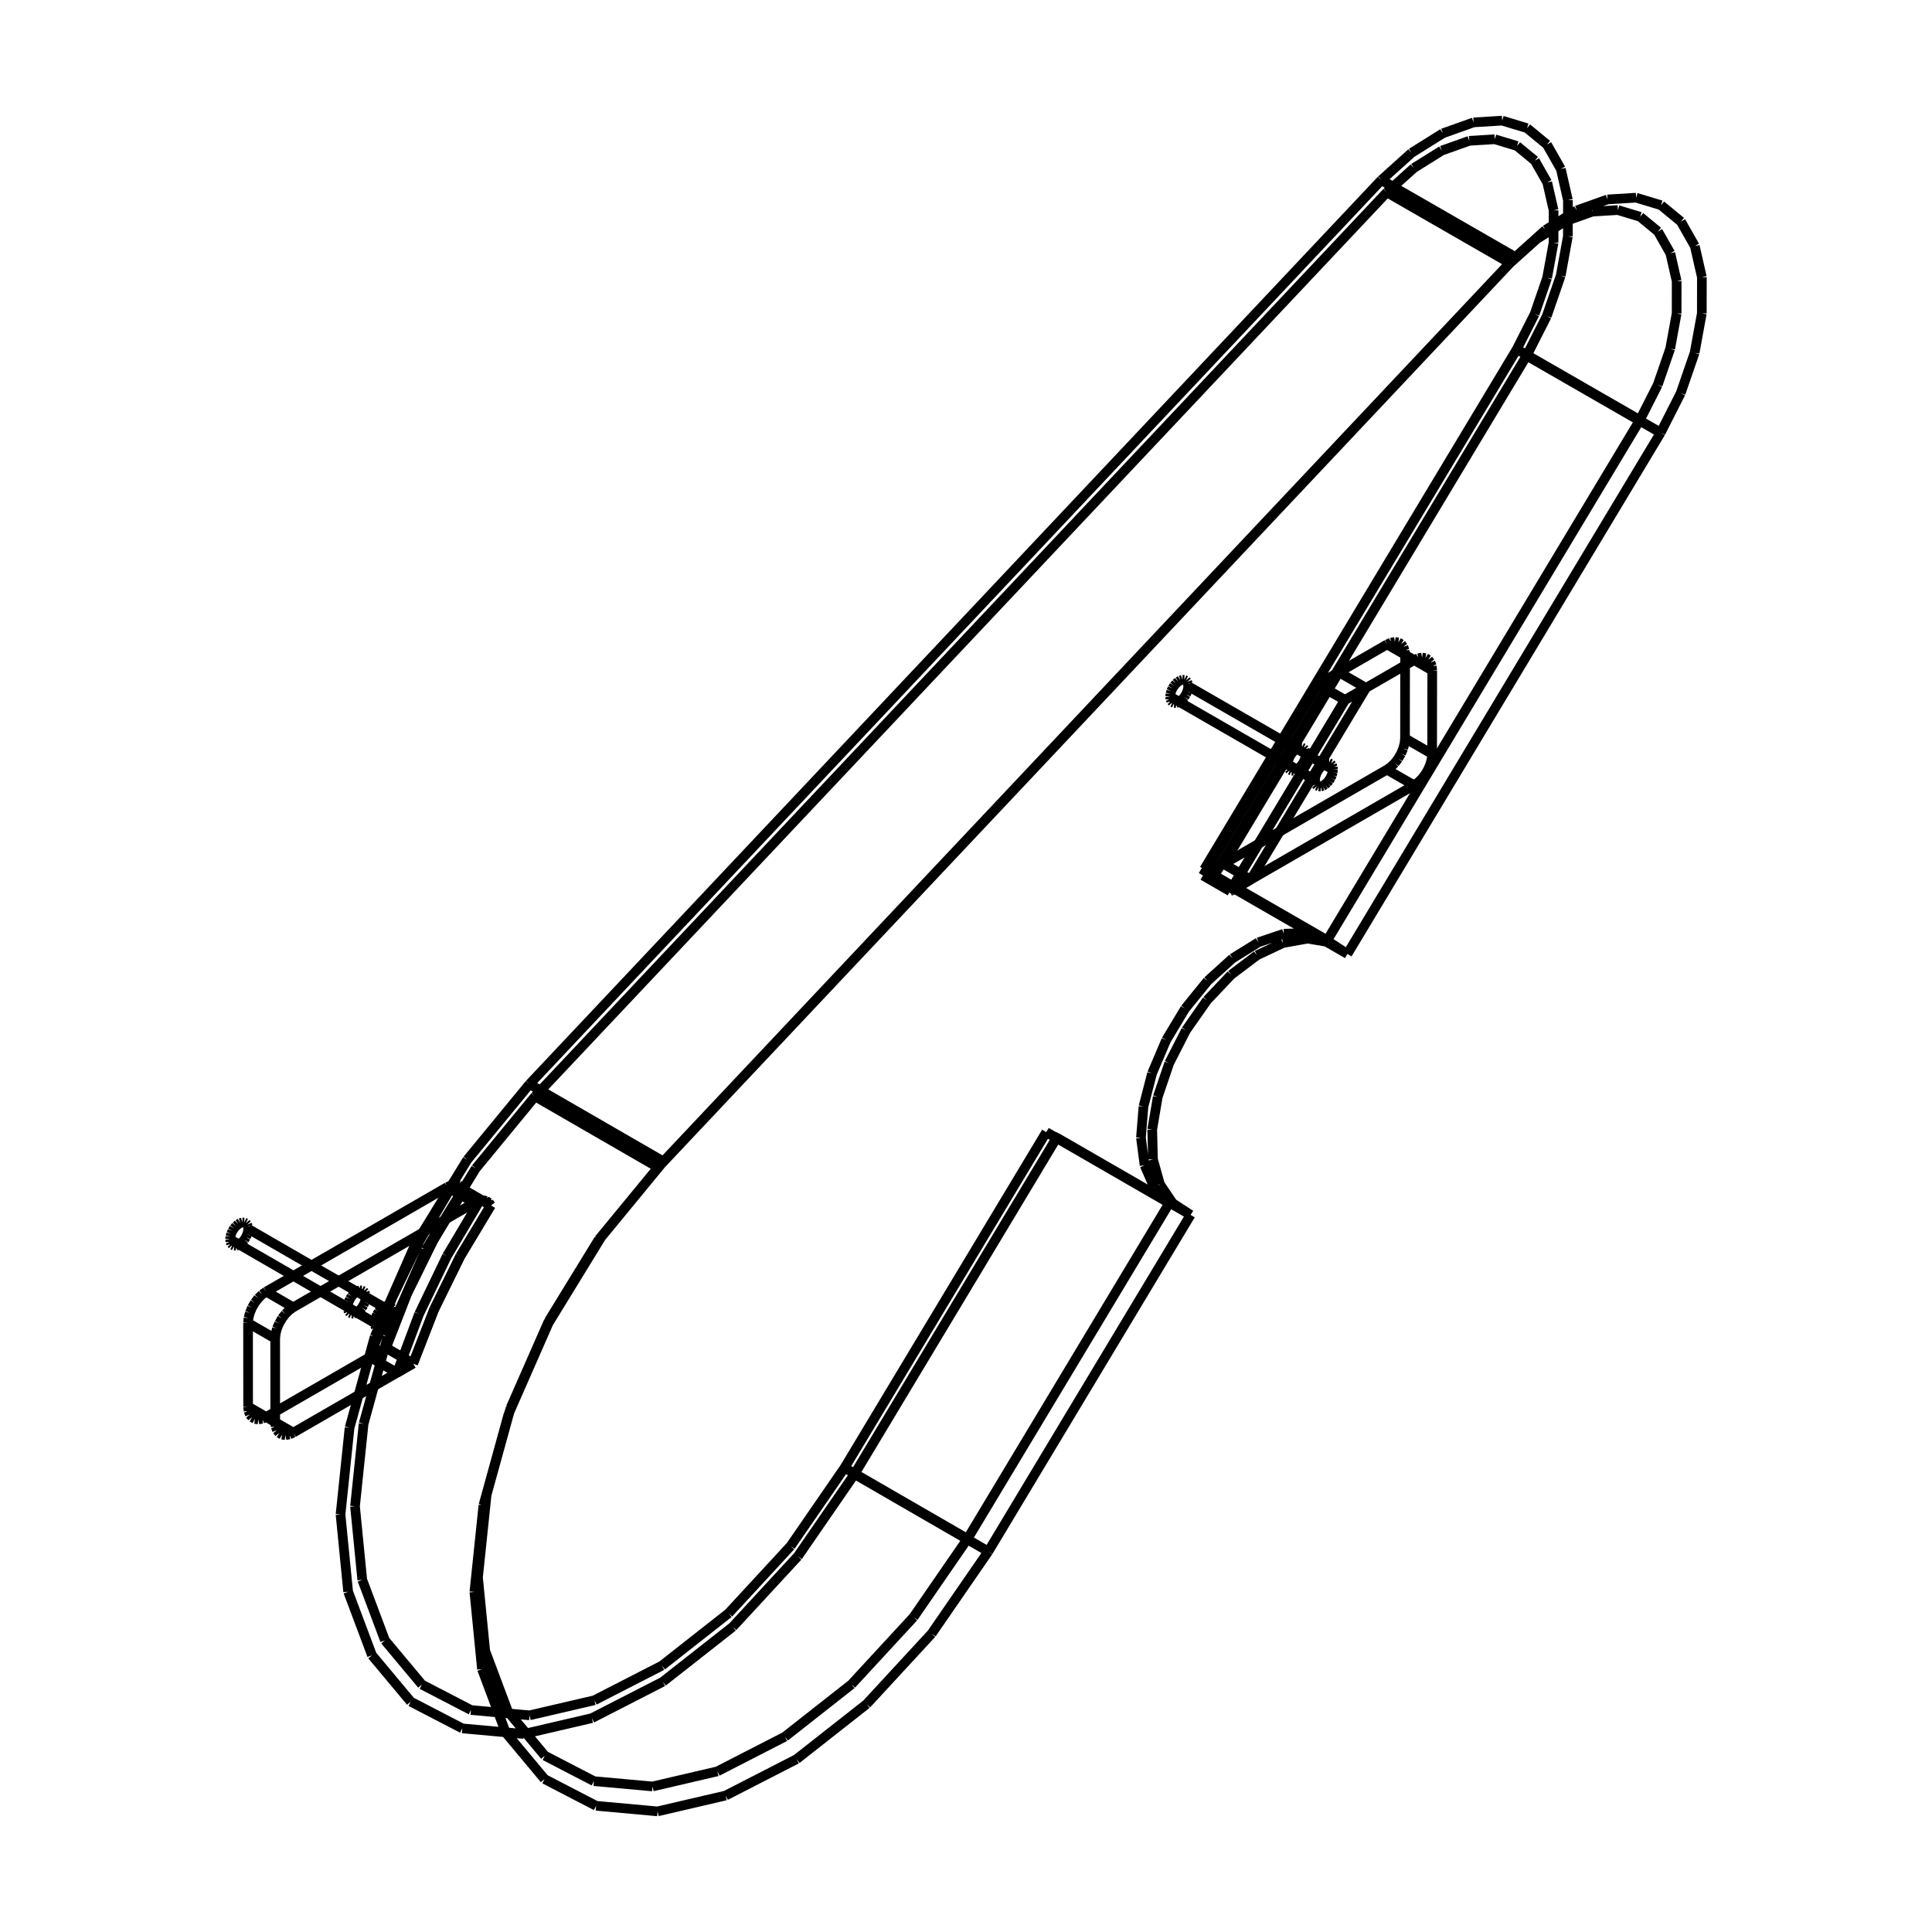
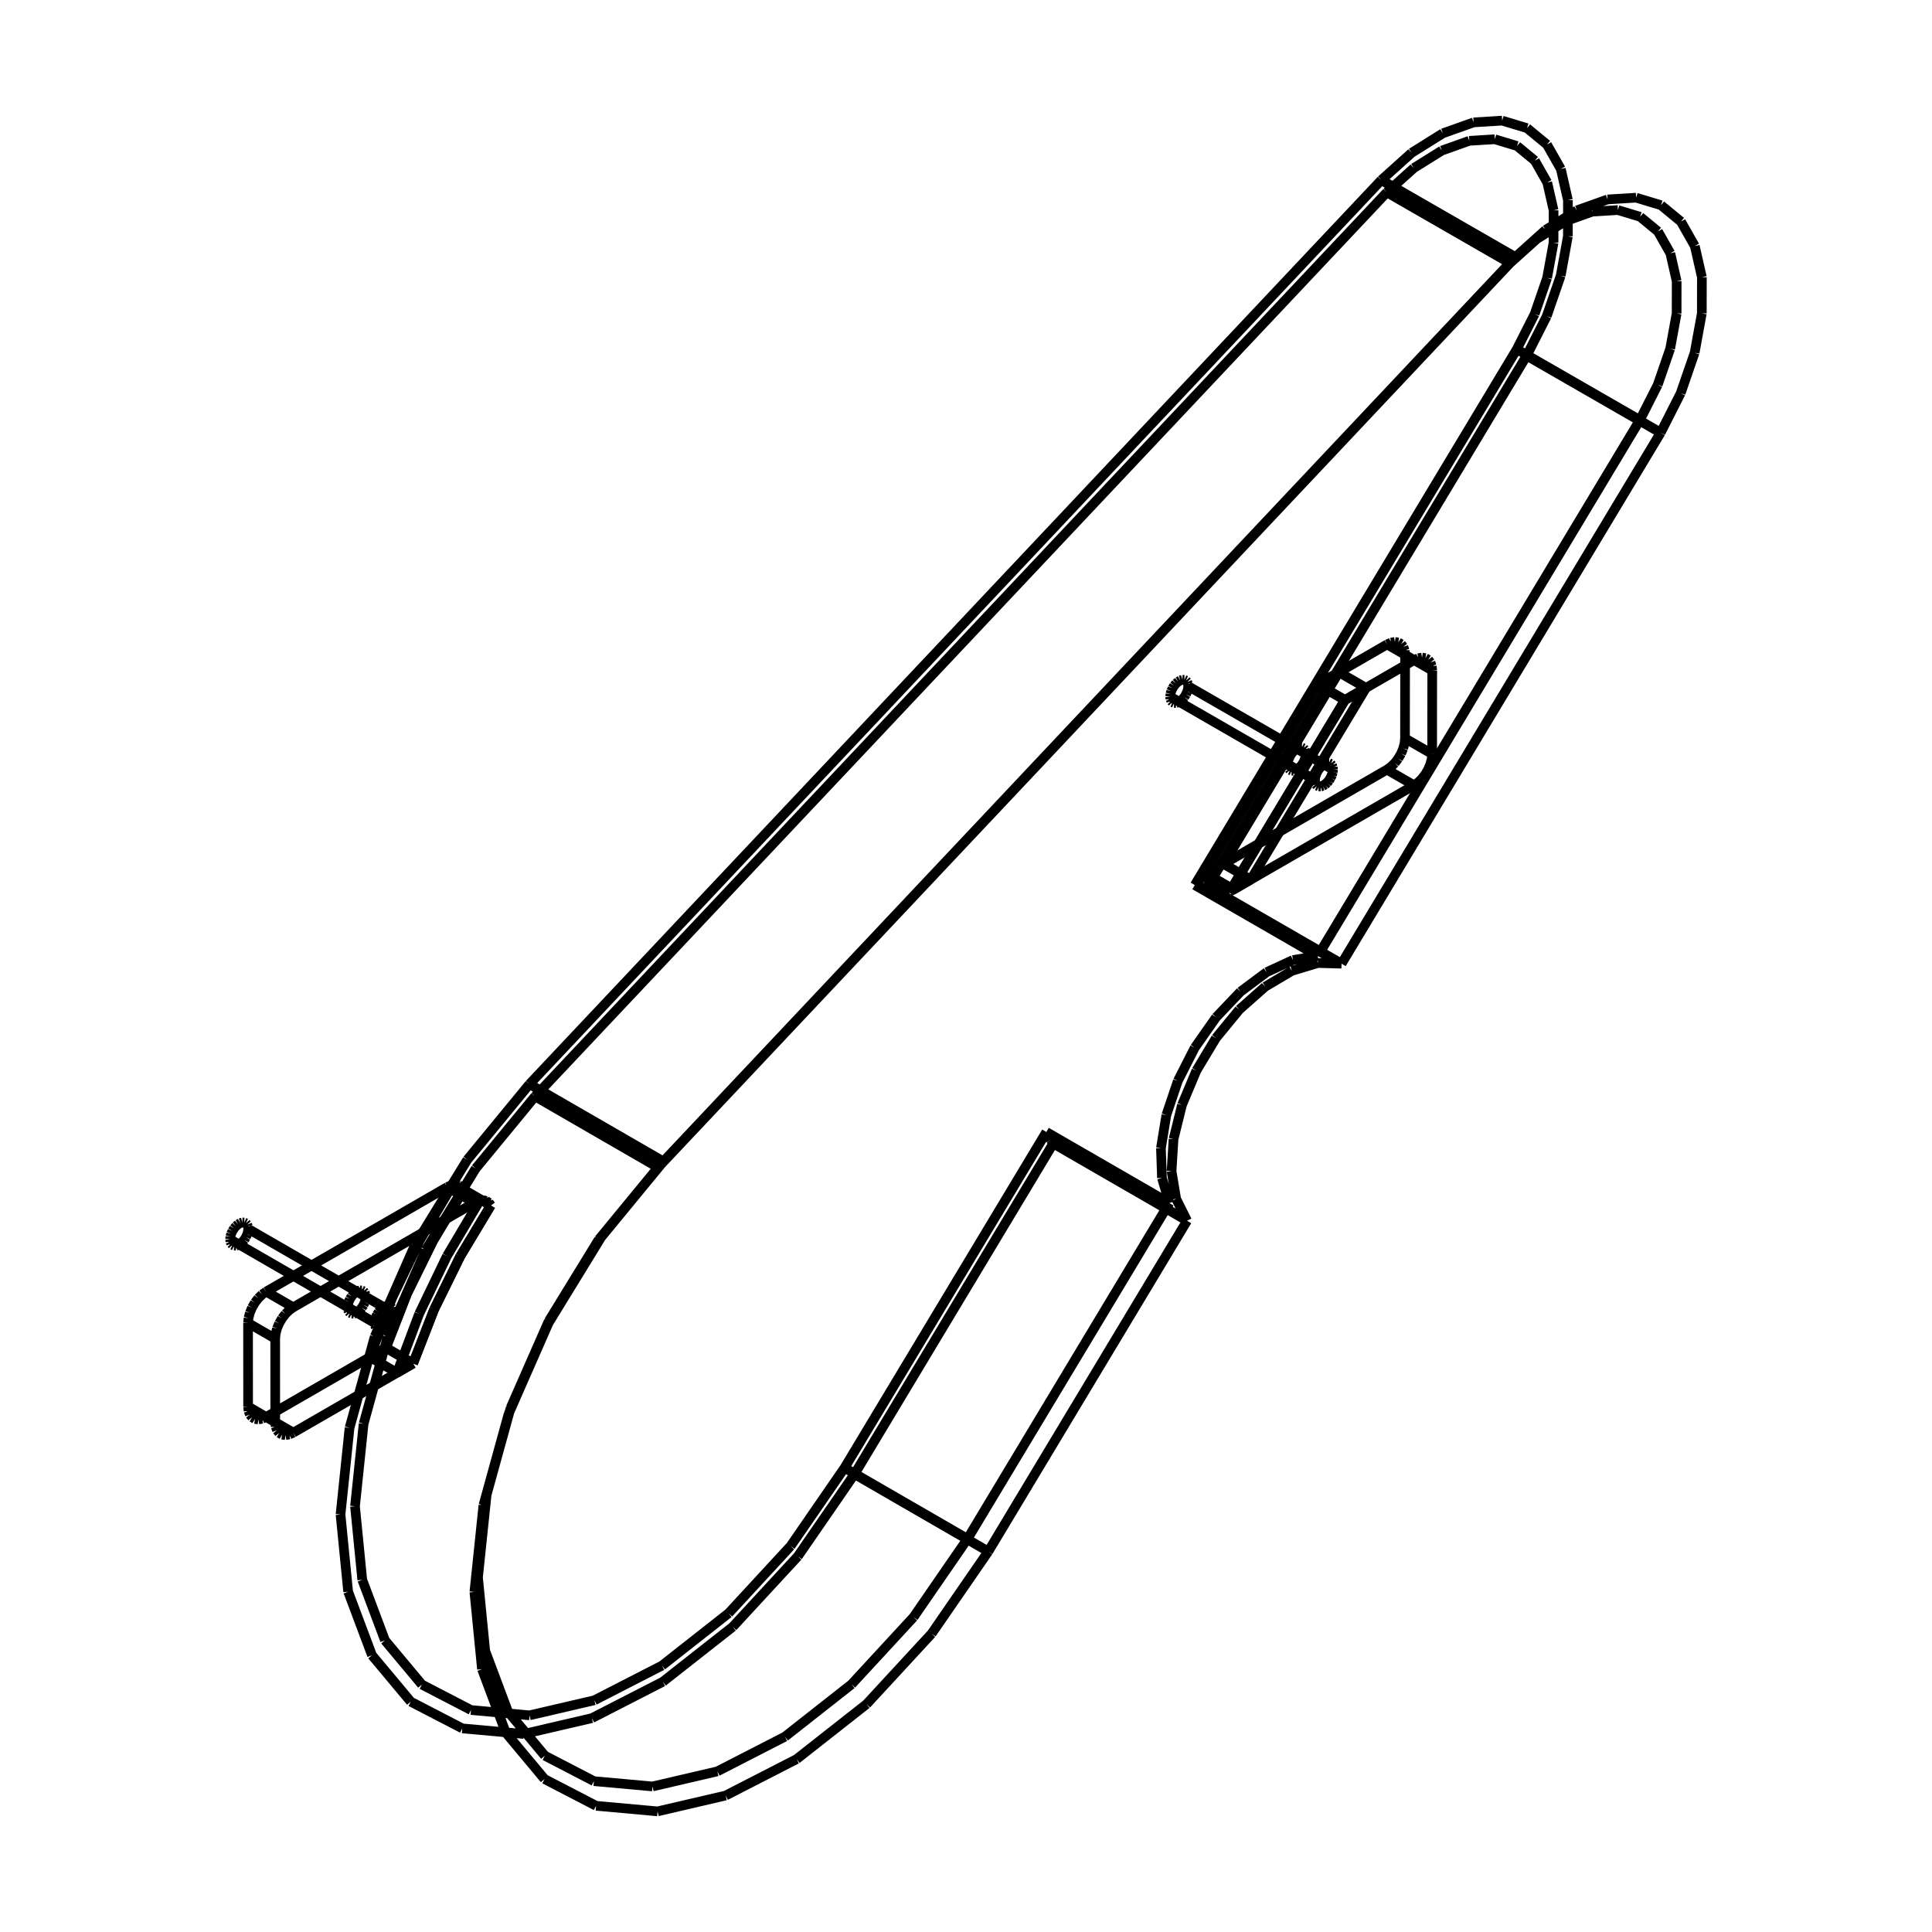
<svg xmlns="http://www.w3.org/2000/svg" viewBox="0 0 800 800">
-   <path d="M274.712,480.932 L627.442,106.505 M219.267,448.912 L274.712,480.932 M219.267,448.912 L571.967,74.587 M627.442,106.505 L571.967,74.587 M274.712,480.932 L248.928,512.279 M248.928,512.279 L227.161,547.773 M227.161,547.773 L210.607,585.467 M210.607,585.467 L200.172,623.293 M200.172,623.293 L196.427,659.177 M196.427,659.177 L199.577,691.151 M199.577,691.151 L209.446,717.464 M209.446,717.464 L225.491,736.676 M225.491,736.676 L246.83,747.739 M246.83,747.739 L272.292,750.051 M272.292,750.051 L300.483,743.489 M300.483,743.489 L329.86,728.415 M329.86,728.415 L358.815,705.656 M358.815,705.656 L385.766,676.459 M385.766,676.459 L409.241,642.421 M627.442,106.505 L627.46,106.487 M627.46,106.487 L627.477,106.468 M627.477,106.468 L627.495,106.45 M687.665,179.133 L695.936,162.817 M695.936,162.817 L701.713,146.065 M701.713,146.065 L704.691,129.761 M704.691,129.761 L704.713,114.766 M704.713,114.766 L701.775,101.873 M701.775,101.873 L696.035,91.764 M696.035,91.764 L687.793,84.971 M687.793,84.971 L677.486,81.856 M677.486,81.856 L665.657,82.583 M665.657,82.583 L652.932,87.116 M652.932,87.116 L639.983,95.214 M639.983,95.214 L627.495,106.45 M687.665,179.133 L687.652,179.156 M687.652,179.156 L687.638,179.179 M687.638,179.179 L687.624,179.202 M687.624,179.202 L557.934,395.002 M493,503.049 L485.605,498.223 M485.605,498.223 L480.311,490.402 M480.311,490.402 L477.425,480.038 M477.425,480.038 L477.114,467.734 M477.114,467.734 L479.398,454.205 M479.398,454.205 L484.143,440.235 M484.143,440.235 L491.075,426.636 M491.075,426.636 L499.791,414.198 M499.791,414.198 L509.784,403.645 M509.784,403.645 L520.473,395.587 M520.473,395.587 L531.239,390.494 M531.239,390.494 L541.455,388.661 M541.455,388.661 L550.529,390.193 M550.529,390.193 L557.934,395.002 M493,503.049 L409.241,642.421 M353.838,610.408 L409.241,642.421 M219.267,448.912 L193.486,480.251 M193.486,480.251 L171.723,515.737 M171.723,515.737 L155.174,553.425 M155.174,553.425 L144.744,591.245 M144.744,591.245 L141.006,627.125 M141.006,627.125 L144.162,659.096 M144.162,659.096 L154.036,685.408 M154.036,685.408 L170.086,704.622 M170.086,704.622 L191.429,715.687 M191.429,715.687 L216.895,718.003 M216.895,718.003 L245.087,711.446 M245.087,711.446 L274.464,696.379 M274.464,696.379 L303.418,673.628 M303.418,673.628 L330.367,644.439 M330.367,644.439 L353.838,610.408 M187.444,490.643 L173.821,513.623 M173.821,513.623 L162.312,537.566 M162.312,537.566 L153.177,561.932 M187.444,490.643 L198.68,497.134 M198.68,497.134 L185.057,520.116 M185.057,520.116 L173.547,544.06 M173.547,544.06 L164.411,568.426 M153.177,561.932 L164.411,568.426 M437.581,471.066 L353.838,610.408 M433.253,468.787 L434.633,469.656 M434.633,469.656 L436.077,470.416 M436.077,470.416 L437.581,471.066 M433.253,468.787 L349.718,607.782 M221.56,453.984 L197.001,483.829 M197.001,483.829 L176.269,517.627 M176.269,517.627 L160.502,553.522 M160.502,553.522 L150.565,589.546 M150.565,589.546 L147.001,623.722 M147.001,623.722 L150.005,654.176 M150.005,654.176 L159.409,679.239 M159.409,679.239 L174.695,697.541 M174.695,697.541 L195.025,708.081 M195.025,708.081 L219.281,710.286 M219.281,710.286 L246.136,704.038 M246.136,704.038 L274.118,689.683 M274.118,689.683 L301.697,668.008 M301.697,668.008 L327.365,640.201 M327.365,640.201 L349.718,607.782 M221.56,453.984 L574.273,79.638 M628.077,144.612 L635.469,130.029 M635.469,130.029 L640.631,115.056 M640.631,115.056 L643.291,100.484 M643.291,100.484 L643.307,87.082 M643.307,87.082 L640.679,75.558 M640.679,75.558 L635.545,66.521 M635.545,66.521 L628.176,60.449 M628.176,60.449 L618.96,57.663 M618.96,57.663 L608.385,58.312 M608.385,58.312 L597.01,62.361 M597.01,62.361 L585.435,69.598 M585.435,69.598 L574.273,79.638 M628.077,144.612 L498.639,359.988 M502.502,363.041 L501.283,361.918 M501.283,361.918 L499.995,360.9 M499.995,360.9 L498.639,359.988 M632.168,147.287 L502.502,363.041 M632.209,147.218 L632.195,147.241 M632.195,147.241 L632.181,147.264 M632.181,147.264 L632.168,147.287 M632.209,147.218 L640.478,130.905 M640.478,130.905 L646.253,114.155 M646.253,114.155 L649.228,97.854 M649.228,97.854 L649.246,82.861 M649.246,82.861 L646.307,69.969 M646.307,69.969 L640.564,59.859 M640.564,59.859 L632.32,53.066 M632.32,53.066 L622.011,49.949 M622.011,49.949 L610.181,50.674 M610.181,50.674 L597.455,55.204 M597.455,55.204 L584.506,63.299 M584.506,63.299 L572.019,74.532 M571.967,74.587 L571.984,74.568 M571.984,74.568 L572.001,74.55 M572.001,74.55 L572.019,74.532 M627.495,106.45 L572.019,74.532 M687.665,179.133 L632.209,147.218 M687.624,179.202 L632.168,147.287 M502.502,363.041 L557.934,395.002 M565.641,284.831 L517.929,364.221 M554.405,278.357 L565.641,284.831 M554.405,278.357 L506.695,357.743 M517.929,364.221 L506.695,357.743 M437.581,471.066 L493,503.049 M433.253,468.787 L484.178,498.177 M484.178,498.177 L477.942,491.712 M477.942,491.712 L473.953,482.525 M473.953,482.525 L472.44,471.138 M472.44,471.138 L473.489,458.203 M473.489,458.203 L477.04,444.459 M477.04,444.459 L482.892,430.689 M482.892,430.689 L490.708,417.683 M490.708,417.683 L500.044,406.182 M500.044,406.182 L510.365,396.844 M510.365,396.844 L521.081,390.203 M521.081,390.203 L531.58,386.637 M531.58,386.637 L541.263,386.35 M541.263,386.35 L549.576,389.357 M510.623,366.897 L549.576,389.357 M511.862,367.725 L511.455,367.439 M511.455,367.439 L511.042,367.163 M511.042,367.163 L510.623,366.897 M500.628,361.248 L511.862,367.725 M500.628,361.248 L500.221,360.962 M500.221,360.962 L499.807,360.686 M499.807,360.686 L499.388,360.42 M498.639,359.988 L499.388,360.42 M187.444,490.643 L188.875,490.536 M188.875,490.536 L190.146,490.849 M190.146,490.849 L191.201,491.566 M191.201,491.566 L191.996,492.658 M159.808,558.102 L153.177,561.932 M191.996,492.658 L179.332,513.73 M179.332,513.73 L168.527,535.699 M168.527,535.699 L159.808,558.102 M203.232,499.149 L191.996,492.658 M198.68,497.134 L200.111,497.028 M200.111,497.028 L201.382,497.34 M201.382,497.34 L202.438,498.058 M202.438,498.058 L203.232,499.149 M171.042,564.596 L164.411,568.426 M203.232,499.149 L190.568,520.222 M190.568,520.222 L179.762,542.192 M179.762,542.192 L171.042,564.596 M159.808,558.102 L171.042,564.596 M484.178,498.177 L400.629,637.199 M400.629,637.199 L349.718,607.782 M272.507,483.408 L247.946,513.259 M247.946,513.259 L227.211,547.064 M227.211,547.064 L211.44,582.965 M211.44,582.965 L201.497,618.994 M201.497,618.994 L197.928,653.173 M197.928,653.173 L200.926,683.63 M200.926,683.63 L210.325,708.694 M210.325,708.694 L225.608,726.995 M225.608,726.995 L245.933,737.533 M245.933,737.533 L270.187,739.734 M270.187,739.734 L297.04,733.481 M297.04,733.481 L325.022,719.12 M325.022,719.12 L352.602,697.439 M352.602,697.439 L378.272,669.624 M378.272,669.624 L400.629,637.199 M272.507,483.408 L221.56,453.984 M272.507,483.408 L625.249,108.969 M625.249,108.969 L574.273,79.638 M679.037,173.94 L686.431,159.354 M686.431,159.354 L691.595,144.379 M691.595,144.379 L694.256,129.805 M694.256,129.805 L694.275,116.401 M694.275,116.401 L691.649,104.877 M691.649,104.877 L686.517,95.84 M686.517,95.84 L679.149,89.768 M679.149,89.768 L669.935,86.984 M669.935,86.984 L659.361,87.635 M659.361,87.635 L647.986,91.686 M647.986,91.686 L636.411,98.925 M636.411,98.925 L625.249,108.969 M679.037,173.94 L628.077,144.612 M679.037,173.94 L549.576,389.357 M510.623,366.897 L556.915,289.87 M556.915,289.87 L545.679,283.395 M499.388,360.42 L545.679,283.395 M556.915,289.87 L565.641,284.831 M517.929,364.221 L511.862,367.725 M545.679,283.395 L554.405,278.357 M506.695,357.743 L500.628,361.248" stroke="black" stroke-width="4" fill="red" />
+   <path d="M274.712,480.932 L627.442,106.505 M219.267,448.912 L274.712,480.932 M219.267,448.912 L571.967,74.587 M627.442,106.505 L571.967,74.587 M274.712,480.932 L248.928,512.279 M248.928,512.279 L227.161,547.773 M227.161,547.773 L210.607,585.467 M210.607,585.467 L200.172,623.293 M200.172,623.293 L196.427,659.177 M196.427,659.177 L199.577,691.151 M199.577,691.151 L209.446,717.464 M209.446,717.464 L225.491,736.676 M225.491,736.676 L246.83,747.739 M246.83,747.739 L272.292,750.051 M272.292,750.051 L300.483,743.489 M300.483,743.489 L329.86,728.415 M329.86,728.415 L358.815,705.656 M358.815,705.656 L385.766,676.459 M385.766,676.459 L409.241,642.421 M491.542,505.474 L409.241,642.421 M555.509,399.036 L545.706,398.77 M545.706,398.77 L534.941,402.015 M534.941,402.015 L523.869,408.576 M523.869,408.576 L513.165,418.051 M513.165,418.051 L503.482,429.864 M503.482,429.864 L495.41,443.296 M495.41,443.296 L489.441,457.527 M489.441,457.527 L485.939,471.69 M485.939,471.69 L485.116,484.922 M485.116,484.922 L487.023,496.417 M487.023,496.417 L491.542,505.474 M687.624,179.202 L555.509,399.036 M687.665,179.133 L687.652,179.156 M687.652,179.156 L687.638,179.179 M687.638,179.179 L687.624,179.202 M687.665,179.133 L695.936,162.817 M695.936,162.817 L701.713,146.065 M701.713,146.065 L704.691,129.761 M704.691,129.761 L704.713,114.766 M704.713,114.766 L701.775,101.873 M701.775,101.873 L696.035,91.764 M696.035,91.764 L687.793,84.971 M687.793,84.971 L677.486,81.856 M677.486,81.856 L665.657,82.583 M665.657,82.583 L652.932,87.116 M652.932,87.116 L639.983,95.214 M639.983,95.214 L627.495,106.45 M627.442,106.505 L627.46,106.487 M627.46,106.487 L627.477,106.468 M627.477,106.468 L627.495,106.45 M353.838,610.408 L409.241,642.421 M219.267,448.912 L193.486,480.251 M193.486,480.251 L171.723,515.737 M171.723,515.737 L155.174,553.425 M155.174,553.425 L144.744,591.245 M144.744,591.245 L141.006,627.125 M141.006,627.125 L144.162,659.096 M144.162,659.096 L154.036,685.408 M154.036,685.408 L170.086,704.622 M170.086,704.622 L191.429,715.687 M191.429,715.687 L216.895,718.003 M216.895,718.003 L245.087,711.446 M245.087,711.446 L274.464,696.379 M274.464,696.379 L303.418,673.628 M303.418,673.628 L330.367,644.439 M330.367,644.439 L353.838,610.408 M187.444,490.643 L173.821,513.623 M173.821,513.623 L162.312,537.566 M162.312,537.566 L153.177,561.932 M187.444,490.643 L198.68,497.134 M198.68,497.134 L185.057,520.116 M185.057,520.116 L173.547,544.06 M173.547,544.06 L164.411,568.426 M153.177,561.932 L164.411,568.426 M436.124,473.491 L353.838,610.408 M433.278,468.745 L434.141,470.426 M434.141,470.426 L435.09,472.009 M435.09,472.009 L436.124,473.491 M433.278,468.745 L349.718,607.782 M221.56,453.984 L197.001,483.829 M197.001,483.829 L176.269,517.627 M176.269,517.627 L160.502,553.522 M160.502,553.522 L150.565,589.546 M150.565,589.546 L147.001,623.722 M147.001,623.722 L150.005,654.176 M150.005,654.176 L159.409,679.239 M159.409,679.239 L174.695,697.541 M174.695,697.541 L195.025,708.081 M195.025,708.081 L219.281,710.286 M219.281,710.286 L246.136,704.038 M246.136,704.038 L274.118,689.683 M274.118,689.683 L301.697,668.008 M301.697,668.008 L327.365,640.201 M327.365,640.201 L349.718,607.782 M221.56,453.984 L574.273,79.638 M628.077,144.612 L635.469,130.029 M635.469,130.029 L640.631,115.056 M640.631,115.056 L643.291,100.484 M643.291,100.484 L643.307,87.082 M643.307,87.082 L640.679,75.558 M640.679,75.558 L635.545,66.521 M635.545,66.521 L628.176,60.449 M628.176,60.449 L618.96,57.663 M618.96,57.663 L608.385,58.312 M608.385,58.312 L597.01,62.361 M597.01,62.361 L585.435,69.598 M585.435,69.598 L574.273,79.638 M628.077,144.612 L494.733,366.488 M500.078,367.075 L498.346,366.755 M498.346,366.755 L496.563,366.56 M496.563,366.56 L494.733,366.488 M632.168,147.287 L500.078,367.075 M632.209,147.218 L632.195,147.241 M632.195,147.241 L632.181,147.264 M632.181,147.264 L632.168,147.287 M632.209,147.218 L640.478,130.905 M640.478,130.905 L646.253,114.155 M646.253,114.155 L649.228,97.854 M649.228,97.854 L649.246,82.861 M649.246,82.861 L646.307,69.969 M646.307,69.969 L640.564,59.859 M640.564,59.859 L632.32,53.066 M632.32,53.066 L622.011,49.949 M622.011,49.949 L610.181,50.674 M610.181,50.674 L597.455,55.204 M597.455,55.204 L584.506,63.299 M584.506,63.299 L572.019,74.532 M571.967,74.587 L571.984,74.568 M571.984,74.568 L572.001,74.55 M572.001,74.55 L572.019,74.532 M627.495,106.45 L572.019,74.532 M436.124,473.491 L491.542,505.474 M433.278,468.745 L484.203,498.135 M545.669,395.858 L535.38,397.532 M535.38,397.532 L524.499,402.552 M524.499,402.552 L513.672,410.621 M513.672,410.621 L503.544,421.259 M503.544,421.259 L494.716,433.834 M494.716,433.834 L487.715,447.597 M487.715,447.597 L482.956,461.731 M482.956,461.731 L480.723,475.394 M480.723,475.394 L481.147,487.774 M481.147,487.774 L484.203,498.135 M494.733,366.488 L545.669,395.858 M500.078,367.075 L555.509,399.036 M687.624,179.202 L632.168,147.287 M565.641,284.831 L517.929,364.221 M554.405,278.357 L565.641,284.831 M554.405,278.357 L506.695,357.743 M517.929,364.221 L506.695,357.743 M687.665,179.133 L632.209,147.218 M187.444,490.643 L188.875,490.536 M188.875,490.536 L190.146,490.849 M190.146,490.849 L191.201,491.566 M191.201,491.566 L191.996,492.658 M159.808,558.102 L153.177,561.932 M191.996,492.658 L179.332,513.73 M179.332,513.73 L168.527,535.699 M168.527,535.699 L159.808,558.102 M203.232,499.149 L191.996,492.658 M198.68,497.134 L200.111,497.028 M200.111,497.028 L201.382,497.34 M201.382,497.34 L202.438,498.058 M202.438,498.058 L203.232,499.149 M171.042,564.596 L164.411,568.426 M203.232,499.149 L190.568,520.222 M190.568,520.222 L179.762,542.192 M179.762,542.192 L171.042,564.596 M159.808,558.102 L171.042,564.596 M484.203,498.135 L400.629,637.199 M400.629,637.199 L349.718,607.782 M272.507,483.408 L247.946,513.259 M247.946,513.259 L227.211,547.064 M227.211,547.064 L211.44,582.965 M211.44,582.965 L201.497,618.994 M201.497,618.994 L197.928,653.173 M197.928,653.173 L200.926,683.63 M200.926,683.63 L210.325,708.694 M210.325,708.694 L225.608,726.995 M225.608,726.995 L245.933,737.533 M245.933,737.533 L270.187,739.734 M270.187,739.734 L297.04,733.481 M297.04,733.481 L325.022,719.12 M325.022,719.12 L352.602,697.439 M352.602,697.439 L378.272,669.624 M378.272,669.624 L400.629,637.199 M272.507,483.408 L221.56,453.984 M272.507,483.408 L625.249,108.969 M625.249,108.969 L574.273,79.638 M679.037,173.94 L686.431,159.354 M686.431,159.354 L691.595,144.379 M691.595,144.379 L694.256,129.805 M694.256,129.805 L694.275,116.401 M694.275,116.401 L691.649,104.877 M691.649,104.877 L686.517,95.84 M686.517,95.84 L679.149,89.768 M679.149,89.768 L669.935,86.984 M669.935,86.984 L659.361,87.635 M659.361,87.635 L647.986,91.686 M647.986,91.686 L636.411,98.925 M636.411,98.925 L625.249,108.969 M679.037,173.94 L628.077,144.612 M679.037,173.94 L545.669,395.858 M509.352,369.012 L556.915,289.87 M556.915,289.87 L545.679,283.395 M498.117,362.534 L545.679,283.395 M509.352,369.012 L498.117,362.534 M556.915,289.87 L565.641,284.831 M510.797,368.34 L510.313,368.602 M510.313,368.602 L509.83,368.826 M509.83,368.826 L509.352,369.012 M517.929,364.221 L510.797,368.34 M545.679,283.395 L554.405,278.357 M499.563,361.863 L499.078,362.124 M499.078,362.124 L498.596,362.349 M498.596,362.349 L498.117,362.534 M506.695,357.743 L499.563,361.863 M510.797,368.34 L499.563,361.863" stroke="black" stroke-width="4" fill="red" />
  <path d="M171.042,564.596 L121.472,593.23 M121.472,593.23 L110.237,586.734 M159.808,558.102 L110.237,586.734 M159.808,558.102 L171.042,564.596 M203.232,499.149 L190.568,520.222 M190.568,520.222 L179.762,542.192 M179.762,542.192 L171.042,564.596 M196.418,498.037 L198.114,497.283 M198.114,497.283 L199.722,497.015 M199.722,497.015 L201.158,497.25 M201.158,497.25 L202.349,497.974 M202.349,497.974 L203.232,499.149 M121.448,541.329 L196.418,498.037 M113.953,554.311 L114.14,552.277 M114.14,552.277 L114.694,550.128 M114.694,550.128 L115.586,547.972 M115.586,547.972 L116.773,545.916 M116.773,545.916 L118.194,544.064 M118.194,544.064 L119.779,542.509 M119.779,542.509 L121.448,541.329 M113.969,588.912 L113.953,554.311 M121.472,593.23 L119.803,593.977 M119.803,593.977 L118.218,594.253 M118.218,594.253 L116.796,594.043 M116.796,594.043 L115.608,593.36 M115.608,593.36 L114.714,592.236 M114.714,592.236 L114.158,590.728 M114.158,590.728 L113.969,588.912 M155.199,547.796 L155.307,546.698 M155.307,546.698 L155.627,545.538 M155.627,545.538 L156.14,544.383 M156.14,544.383 L156.816,543.301 M156.816,543.301 L157.616,542.355 M157.616,542.355 L158.494,541.599 M158.494,541.599 L159.397,541.077 M159.397,541.077 L160.275,540.82 M160.275,540.82 L161.075,540.842 M161.075,540.842 L161.752,541.143 M161.752,541.143 L162.265,541.704 M162.265,541.704 L162.586,542.494 M162.586,542.494 L162.695,543.466 M162.695,543.466 L162.587,544.564 M162.587,544.564 L162.266,545.724 M162.266,545.724 L161.753,546.878 M161.753,546.878 L161.077,547.96 M161.077,547.96 L160.277,548.907 M160.277,548.907 L159.4,549.663 M159.4,549.663 L158.497,550.185 M158.497,550.185 L157.619,550.442 M157.619,550.442 L156.819,550.42 M156.819,550.42 L156.142,550.119 M156.142,550.119 L155.629,549.558 M155.629,549.558 L155.308,548.768 M155.308,548.768 L155.199,547.796 M113.969,588.912 L102.735,582.415 M110.237,586.734 L108.569,587.48 M108.569,587.48 L106.983,587.756 M106.983,587.756 L105.561,587.547 M105.561,587.547 L104.373,586.863 M104.373,586.863 L103.479,585.739 M103.479,585.739 L102.924,584.231 M102.924,584.231 L102.735,582.415 M191.996,492.658 L179.332,513.73 M179.332,513.73 L168.527,535.699 M168.527,535.699 L159.808,558.102 M185.182,491.546 L186.877,490.791 M186.877,490.791 L188.485,490.524 M188.485,490.524 L189.922,490.758 M189.922,490.758 L191.113,491.482 M191.113,491.482 L191.996,492.658 M110.212,534.833 L185.182,491.546 M102.717,547.815 L102.904,545.781 M102.904,545.781 L103.457,543.632 M103.457,543.632 L104.35,541.476 M104.35,541.476 L105.537,539.421 M105.537,539.421 L106.958,537.569 M106.958,537.569 L108.543,536.014 M108.543,536.014 L110.212,534.833 M102.735,582.415 L102.717,547.815 M143.963,541.302 L144.073,542.274 M144.073,542.274 L144.393,543.063 M144.393,543.063 L144.907,543.625 M144.907,543.625 L145.584,543.926 M145.584,543.926 L146.384,543.948 M146.384,543.948 L147.261,543.691 M147.261,543.691 L148.165,543.169 M148.165,543.169 L149.042,542.413 M149.042,542.413 L149.842,541.467 M149.842,541.467 L150.518,540.385 M150.518,540.385 L151.031,539.23 M151.031,539.23 L151.351,538.07 M151.351,538.07 L151.46,536.972 M151.46,536.972 L151.35,536 M151.35,536 L151.03,535.211 M151.03,535.211 L150.516,534.649 M150.516,534.649 L149.839,534.348 M149.839,534.348 L149.039,534.326 M149.039,534.326 L148.162,534.583 M148.162,534.583 L147.258,535.105 M147.258,535.105 L146.381,535.861 M146.381,535.861 L145.581,536.807 M145.581,536.807 L144.905,537.889 M144.905,537.889 L144.392,539.044 M144.392,539.044 L144.072,540.204 M144.072,540.204 L143.963,541.302 M203.232,499.149 L191.996,492.658 M196.418,498.037 L185.182,491.546 M121.448,541.329 L110.212,534.833 M113.953,554.311 L102.717,547.815 M155.199,547.796 L143.963,541.302" stroke="black" stroke-width="4" fill="red" />
  <path d="M162.695,543.466 L102.784,508.839 M155.199,547.796 L95.287,513.167 M162.695,543.466 L162.586,542.494 M162.586,542.494 L162.265,541.704 M162.265,541.704 L161.752,541.143 M161.752,541.143 L161.075,540.842 M161.075,540.842 L160.275,540.82 M160.275,540.82 L159.397,541.077 M159.397,541.077 L158.494,541.599 M158.494,541.599 L157.616,542.355 M157.616,542.355 L156.816,543.301 M156.816,543.301 L156.14,544.383 M156.14,544.383 L155.627,545.538 M155.627,545.538 L155.307,546.698 M155.307,546.698 L155.199,547.796 M102.784,508.839 L102.674,507.867 M102.674,507.867 L102.354,507.077 M102.354,507.077 L101.84,506.516 M101.84,506.516 L101.163,506.215 M101.163,506.215 L100.363,506.192 M100.363,506.192 L99.485,506.449 M99.485,506.449 L98.582,506.971 M98.582,506.971 L97.704,507.727 M97.704,507.727 L96.905,508.673 M96.905,508.673 L96.229,509.755 M96.229,509.755 L95.716,510.909 M95.716,510.909 L95.396,512.069 M95.396,512.069 L95.287,513.167 M155.199,547.796 L155.308,548.768 M155.308,548.768 L155.629,549.558 M155.629,549.558 L156.142,550.119 M156.142,550.119 L156.819,550.42 M156.819,550.42 L157.619,550.442 M157.619,550.442 L158.497,550.185 M158.497,550.185 L159.4,549.663 M159.4,549.663 L160.277,548.907 M160.277,548.907 L161.077,547.96 M161.077,547.96 L161.753,546.878 M161.753,546.878 L162.266,545.724 M162.266,545.724 L162.587,544.564 M162.587,544.564 L162.695,543.466 M95.287,513.167 L95.397,514.139 M95.397,514.139 L95.718,514.928 M95.718,514.928 L96.232,515.49 M96.232,515.49 L96.908,515.791 M96.908,515.791 L97.709,515.813 M97.709,515.813 L98.586,515.556 M98.586,515.556 L99.49,515.035 M99.49,515.035 L100.367,514.279 M100.367,514.279 L101.167,513.332 M101.167,513.332 L101.843,512.251 M101.843,512.251 L102.356,511.096 M102.356,511.096 L102.676,509.937 M102.676,509.937 L102.784,508.839" stroke="black" stroke-width="4" fill="red" />
  <path d="M585.539,325.166 L510.797,368.34 M585.539,325.166 L574.305,318.692 M510.797,368.34 L499.563,361.863 M574.305,318.692 L499.563,361.863 M585.539,325.166 L587.202,323.989 M587.202,323.989 L588.782,322.438 M588.782,322.438 L590.2,320.59 M590.2,320.59 L591.384,318.538 M591.384,318.538 L592.276,316.386 M592.276,316.386 L592.831,314.24 M592.831,314.24 L593.02,312.209 M593.057,277.638 L593.02,312.209 M585.593,273.31 L587.255,272.566 M587.255,272.566 L588.834,272.294 M588.834,272.294 L590.25,272.505 M590.25,272.505 L591.432,273.191 M591.432,273.191 L592.32,274.315 M592.32,274.315 L592.871,275.823 M592.871,275.823 L593.057,277.638 M556.915,289.87 L585.593,273.31 M509.352,369.012 L556.915,289.87 M510.797,368.34 L510.313,368.602 M510.313,368.602 L509.83,368.826 M509.83,368.826 L509.352,369.012 M544.46,322.981 L544.569,321.884 M544.569,321.884 L544.89,320.725 M544.89,320.725 L545.402,319.572 M545.402,319.572 L546.077,318.492 M546.077,318.492 L546.875,317.547 M546.875,317.547 L547.75,316.792 M547.75,316.792 L548.651,316.272 M548.651,316.272 L549.526,316.016 M549.526,316.016 L550.323,316.04 M550.323,316.04 L550.997,316.341 M550.997,316.341 L551.508,316.903 M551.508,316.903 L551.827,317.692 M551.827,317.692 L551.934,318.664 M551.934,318.664 L551.825,319.761 M551.825,319.761 L551.504,320.92 M551.504,320.92 L550.992,322.072 M550.992,322.072 L550.317,323.153 M550.317,323.153 L549.519,324.098 M549.519,324.098 L548.644,324.852 M548.644,324.852 L547.743,325.373 M547.743,325.373 L546.868,325.629 M546.868,325.629 L546.071,325.605 M546.071,325.605 L545.397,325.304 M545.397,325.304 L544.886,324.742 M544.886,324.742 L544.567,323.952 M544.567,323.952 L544.46,322.981 M593.02,312.209 L581.785,305.736 M574.305,318.692 L575.967,317.515 M575.967,317.515 L577.547,315.964 M577.547,315.964 L578.965,314.116 M578.965,314.116 L580.15,312.065 M580.15,312.065 L581.041,309.912 M581.041,309.912 L581.596,307.767 M581.596,307.767 L581.785,305.736 M499.563,361.863 L499.078,362.124 M499.078,362.124 L498.596,362.349 M498.596,362.349 L498.117,362.534 M509.352,369.012 L498.117,362.534 M581.821,271.166 L581.785,305.736 M574.356,266.837 L576.019,266.094 M576.019,266.094 L577.598,265.821 M577.598,265.821 L579.014,266.032 M579.014,266.032 L580.196,266.718 M580.196,266.718 L581.084,267.843 M581.084,267.843 L581.635,269.351 M581.635,269.351 L581.821,271.166 M545.679,283.395 L574.356,266.837 M498.117,362.534 L545.679,283.395 M533.224,316.505 L533.332,317.477 M533.332,317.477 L533.651,318.267 M533.651,318.267 L534.162,318.828 M534.162,318.828 L534.835,319.13 M534.835,319.13 L535.633,319.153 M535.633,319.153 L536.507,318.897 M536.507,318.897 L537.408,318.377 M537.408,318.377 L538.283,317.622 M538.283,317.622 L539.082,316.678 M539.082,316.678 L539.757,315.597 M539.757,315.597 L540.269,314.444 M540.269,314.444 L540.59,313.286 M540.59,313.286 L540.699,312.189 M540.699,312.189 L540.591,311.217 M540.591,311.217 L540.273,310.428 M540.273,310.428 L539.762,309.866 M539.762,309.866 L539.088,309.564 M539.088,309.564 L538.291,309.541 M538.291,309.541 L537.416,309.797 M537.416,309.797 L536.515,310.317 M536.515,310.317 L535.64,311.072 M535.64,311.072 L534.842,312.017 M534.842,312.017 L534.167,313.097 M534.167,313.097 L533.654,314.25 M533.654,314.25 L533.334,315.409 M533.334,315.409 L533.224,316.505 M593.057,277.638 L581.821,271.166 M585.593,273.31 L574.356,266.837 M556.915,289.87 L545.679,283.395 M544.46,322.981 L533.224,316.505" stroke="black" stroke-width="4" fill="red" />
  <path d="M551.934,318.664 L492.023,284.137 M544.46,322.981 L484.548,288.452 M551.934,318.664 L551.827,317.692 M551.827,317.692 L551.508,316.903 M551.508,316.903 L550.997,316.341 M550.997,316.341 L550.323,316.04 M550.323,316.04 L549.526,316.016 M549.526,316.016 L548.651,316.272 M548.651,316.272 L547.75,316.792 M547.75,316.792 L546.875,317.547 M546.875,317.547 L546.077,318.492 M546.077,318.492 L545.402,319.572 M545.402,319.572 L544.89,320.725 M544.89,320.725 L544.569,321.884 M544.569,321.884 L544.46,322.981 M492.023,284.137 L491.915,283.165 M491.915,283.165 L491.597,282.375 M491.597,282.375 L491.085,281.814 M491.085,281.814 L490.412,281.512 M490.412,281.512 L489.614,281.489 M489.614,281.489 L488.739,281.744 M488.739,281.744 L487.838,282.264 M487.838,282.264 L486.963,283.019 M486.963,283.019 L486.165,283.963 M486.165,283.963 L485.49,285.043 M485.49,285.043 L484.978,286.196 M484.978,286.196 L484.658,287.355 M484.658,287.355 L484.548,288.452 M544.46,322.981 L544.567,323.952 M544.567,323.952 L544.886,324.742 M544.886,324.742 L545.397,325.304 M545.397,325.304 L546.071,325.605 M546.071,325.605 L546.868,325.629 M546.868,325.629 L547.743,325.373 M547.743,325.373 L548.644,324.852 M548.644,324.852 L549.519,324.098 M549.519,324.098 L550.317,323.153 M550.317,323.153 L550.992,322.072 M550.992,322.072 L551.504,320.92 M551.504,320.92 L551.825,319.761 M551.825,319.761 L551.934,318.664 M484.548,288.452 L484.656,289.423 M484.656,289.423 L484.975,290.213 M484.975,290.213 L485.486,290.774 M485.486,290.774 L486.16,291.076 M486.16,291.076 L486.958,291.099 M486.958,291.099 L487.832,290.844 M487.832,290.844 L488.733,290.324 M488.733,290.324 L489.608,289.569 M489.608,289.569 L490.406,288.625 M490.406,288.625 L491.081,287.545 M491.081,287.545 L491.594,286.392 M491.594,286.392 L491.914,285.233 M491.914,285.233 L492.023,284.137" stroke="black" stroke-width="4" fill="red" />
</svg>
